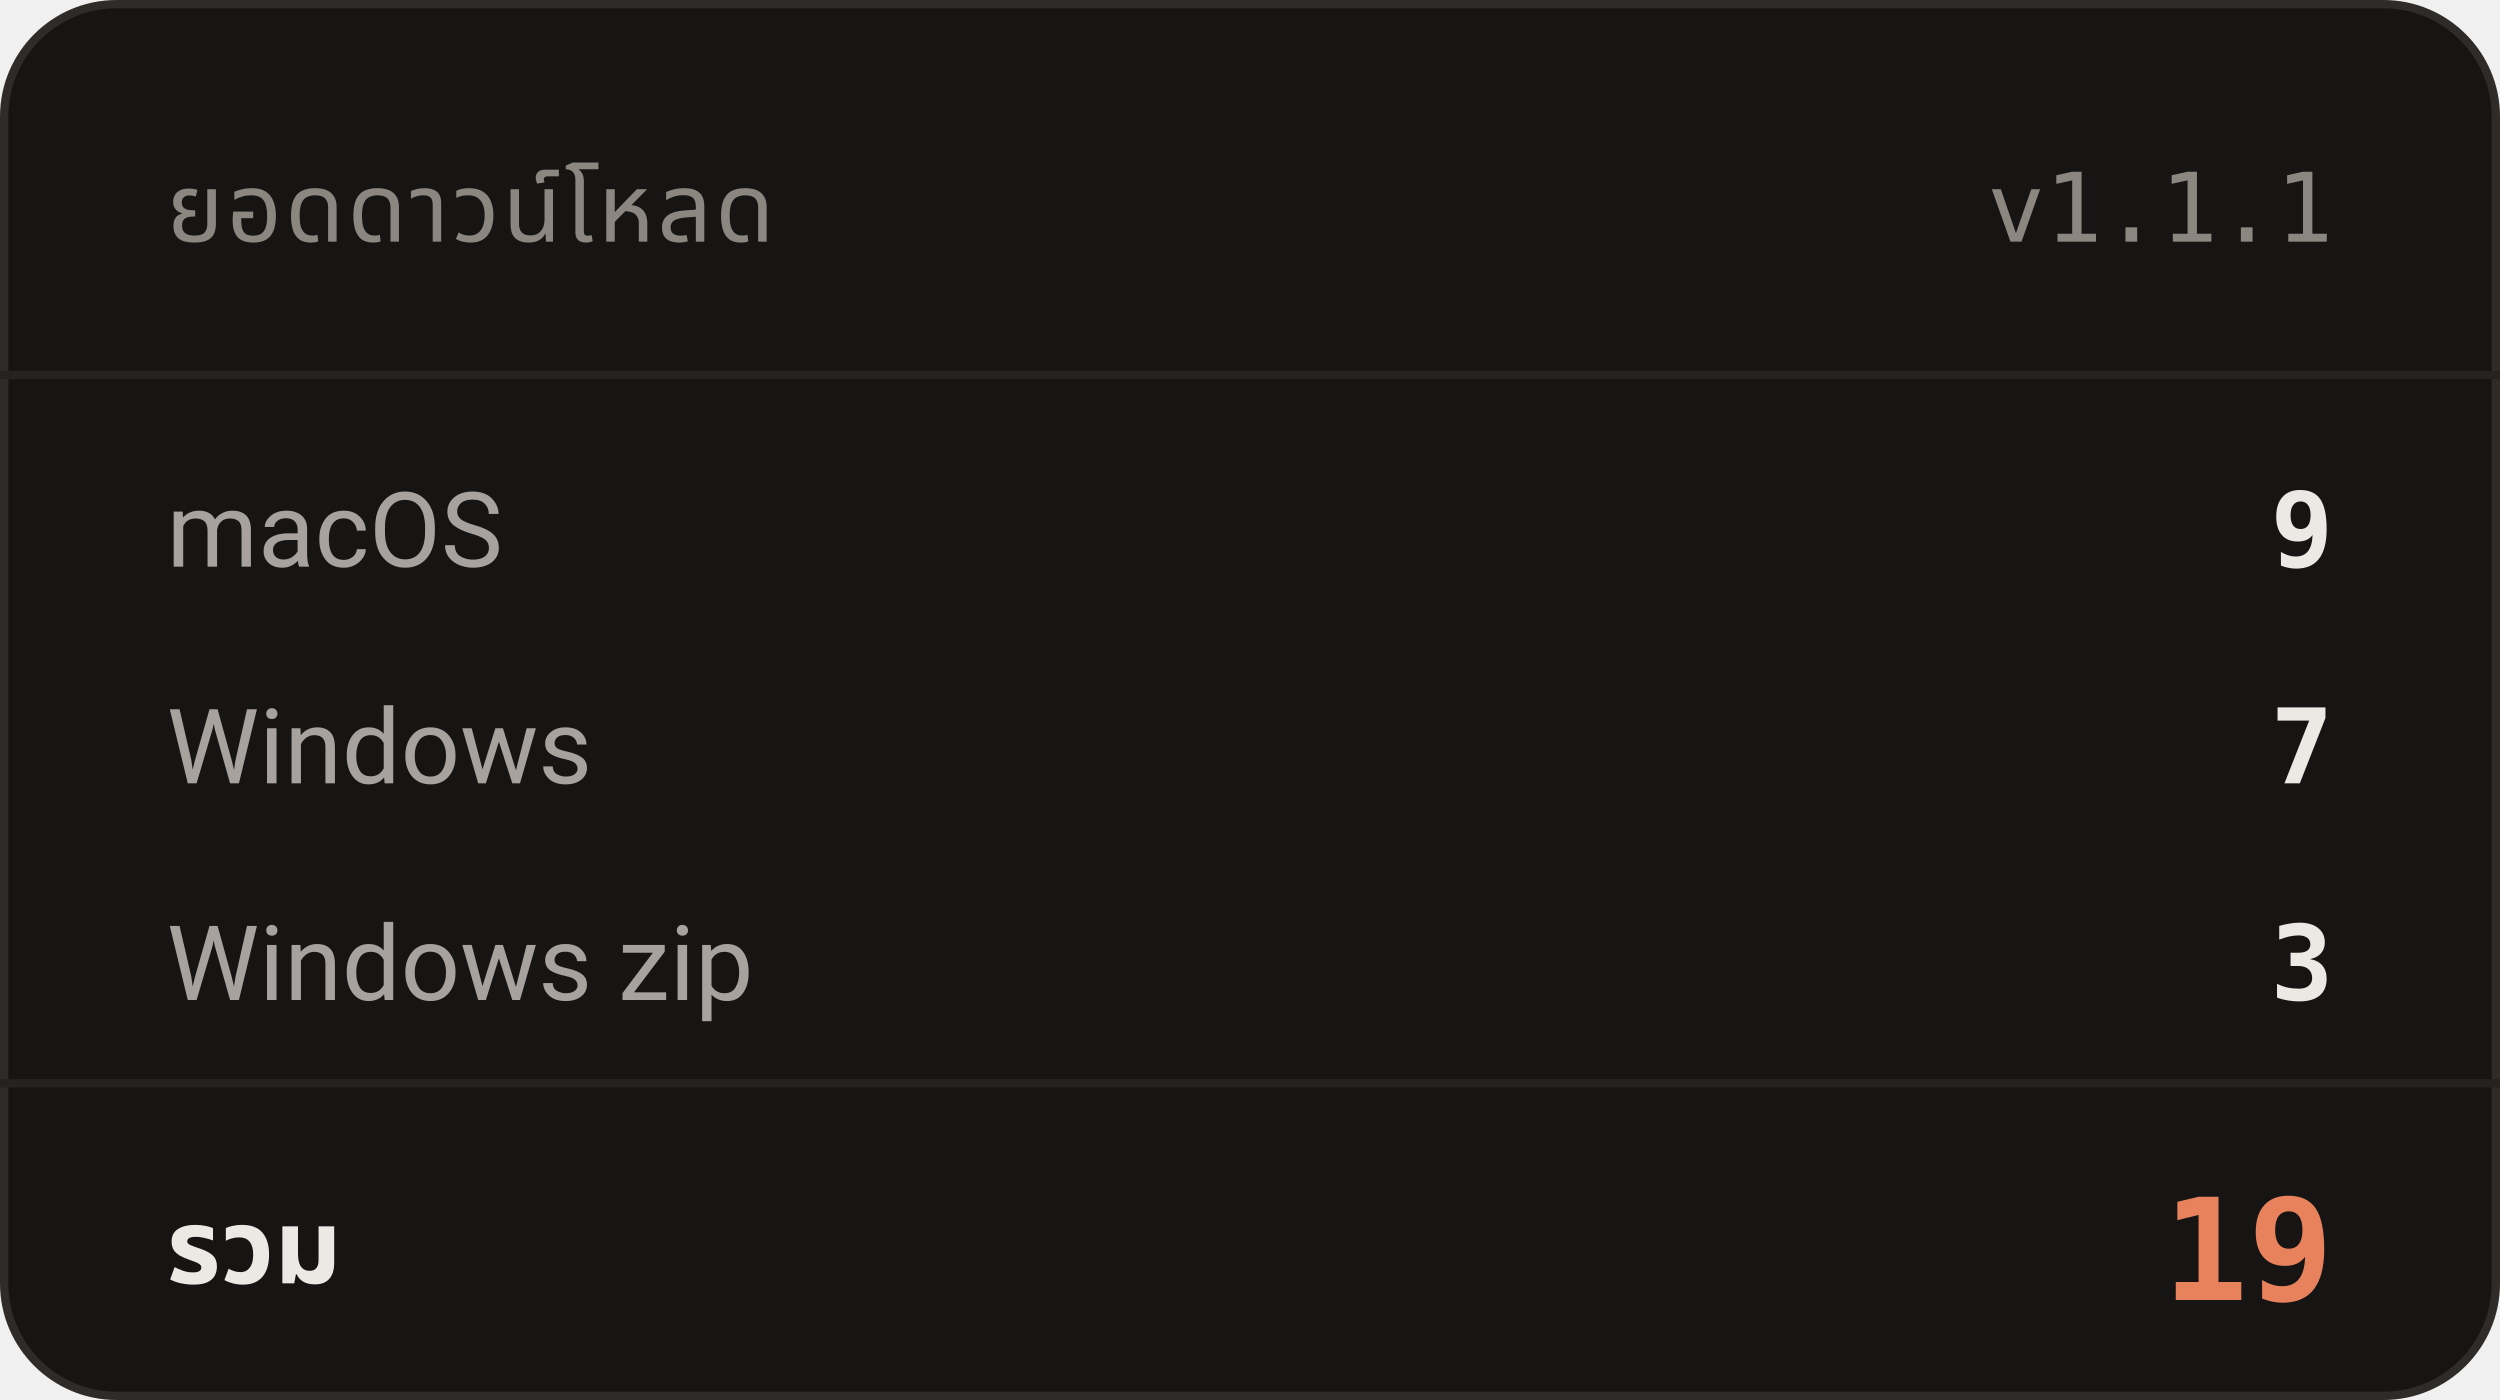
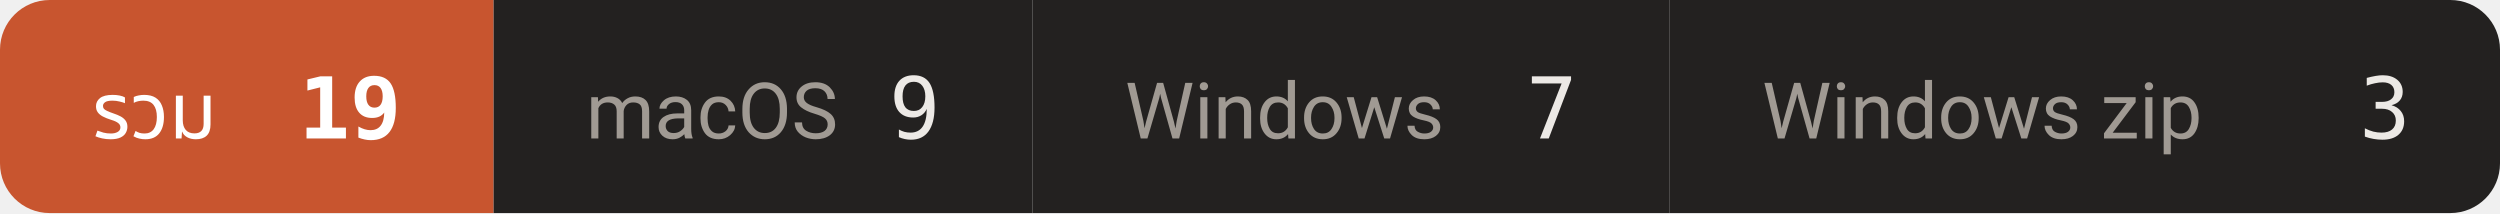
- <svg xmlns="http://www.w3.org/2000/svg" width="300" height="168" viewBox="0 0 300 168" role="img" aria-label="ยอดดาวน์โหลด 19">
-   <rect x="0.5" y="0.5" width="299" height="167" rx="13.5" fill="#161514" stroke="#2e2b28" />
-   <text x="20" y="29" font-size="11.5" fill="#8b8680" font-family="-apple-system,BlinkMacSystemFont,'Segoe UI',Roboto,'Helvetica Neue',Arial,'Noto Sans Thai',sans-serif" letter-spacing=".4">ยอดดาวน์โหลด</text>
-   <text x="280" y="29" font-size="11.5" fill="#8b8680" text-anchor="end" font-family="ui-monospace,SFMono-Regular,'SF Mono',Menlo,Consolas,monospace">v1.1.1</text>
-   <line x1="0" y1="45" x2="300" y2="45" stroke="#252220" />
-   <text x="20" y="68" font-size="12.5" fill="#a8a29e" font-family="-apple-system,BlinkMacSystemFont,'Segoe UI',Roboto,'Helvetica Neue',Arial,'Noto Sans Thai',sans-serif">macOS</text>
-   <text x="280" y="68" font-size="12.5" font-weight="600" fill="#ece9e5" text-anchor="end" font-family="ui-monospace,SFMono-Regular,'SF Mono',Menlo,Consolas,monospace">9</text>
-   <text x="20" y="94" font-size="12.5" fill="#a8a29e" font-family="-apple-system,BlinkMacSystemFont,'Segoe UI',Roboto,'Helvetica Neue',Arial,'Noto Sans Thai',sans-serif">Windows</text>
-   <text x="280" y="94" font-size="12.5" font-weight="600" fill="#ece9e5" text-anchor="end" font-family="ui-monospace,SFMono-Regular,'SF Mono',Menlo,Consolas,monospace">7</text>
-   <text x="20" y="120" font-size="12.5" fill="#a8a29e" font-family="-apple-system,BlinkMacSystemFont,'Segoe UI',Roboto,'Helvetica Neue',Arial,'Noto Sans Thai',sans-serif">Windows zip</text>
-   <text x="280" y="120" font-size="12.5" font-weight="600" fill="#ece9e5" text-anchor="end" font-family="ui-monospace,SFMono-Regular,'SF Mono',Menlo,Consolas,monospace">3</text>
-   <line x1="0" y1="130" x2="300" y2="130" stroke="#252220" />
-   <text x="20" y="154" font-size="12.5" font-weight="600" fill="#ece9e5" font-family="-apple-system,BlinkMacSystemFont,'Segoe UI',Roboto,'Helvetica Neue',Arial,'Noto Sans Thai',sans-serif">รวม</text>
-   <text x="280" y="156" font-size="17" font-weight="700" fill="#e8825d" text-anchor="end" font-family="ui-monospace,SFMono-Regular,'SF Mono',Menlo,Consolas,monospace">19</text>
+ <svg xmlns="http://www.w3.org/2000/svg" width="352" height="30" viewBox="0 0 352 30" role="img" aria-label="ยอดดาวน์โหลด 19">
+   <defs>
+     <clipPath id="c">
+       <rect width="352" height="30" rx="7" />
+     </clipPath>
+   </defs>
+   <g clip-path="url(#c)">
+     <rect x="0.0" y="0" width="69.5" height="30" fill="#c8552f" />
+     <text x="13.0" y="19.5" font-size="11" fill="#ffffff" font-family="-apple-system,BlinkMacSystemFont,'Segoe UI',Roboto,'Helvetica Neue',Arial,'Noto Sans Thai',sans-serif">รวม</text>
+     <text x="56.5" y="19.5" font-size="12" font-weight="600" fill="#ffffff" text-anchor="end" font-family="ui-monospace,SFMono-Regular,'SF Mono',Menlo,Consolas,monospace">19</text>
+     <rect x="69.5" y="0" width="75.9" height="30" fill="#232120" />
+     <text x="82.5" y="19.5" font-size="11" fill="#a09a93" font-family="-apple-system,BlinkMacSystemFont,'Segoe UI',Roboto,'Helvetica Neue',Arial,'Noto Sans Thai',sans-serif">macOS</text>
+     <text x="132.4" y="19.5" font-size="12" font-weight="500" fill="#ece9e5" text-anchor="end" font-family="ui-monospace,SFMono-Regular,'SF Mono',Menlo,Consolas,monospace">9</text>
+     <rect x="145.4" y="0" width="89.7" height="30" fill="#232120" />
+     <text x="158.4" y="19.5" font-size="11" fill="#a09a93" font-family="-apple-system,BlinkMacSystemFont,'Segoe UI',Roboto,'Helvetica Neue',Arial,'Noto Sans Thai',sans-serif">Windows</text>
+     <text x="222.1" y="19.5" font-size="12" font-weight="500" fill="#ece9e5" text-anchor="end" font-family="ui-monospace,SFMono-Regular,'SF Mono',Menlo,Consolas,monospace">7</text>
+     <rect x="235.1" y="0" width="117.3" height="30" fill="#232120" />
+     <text x="248.1" y="19.5" font-size="11" fill="#a09a93" font-family="-apple-system,BlinkMacSystemFont,'Segoe UI',Roboto,'Helvetica Neue',Arial,'Noto Sans Thai',sans-serif">Windows zip</text>
+     <text x="339.4" y="19.5" font-size="12" font-weight="500" fill="#ece9e5" text-anchor="end" font-family="ui-monospace,SFMono-Regular,'SF Mono',Menlo,Consolas,monospace">3</text>
+   </g>
</svg>
